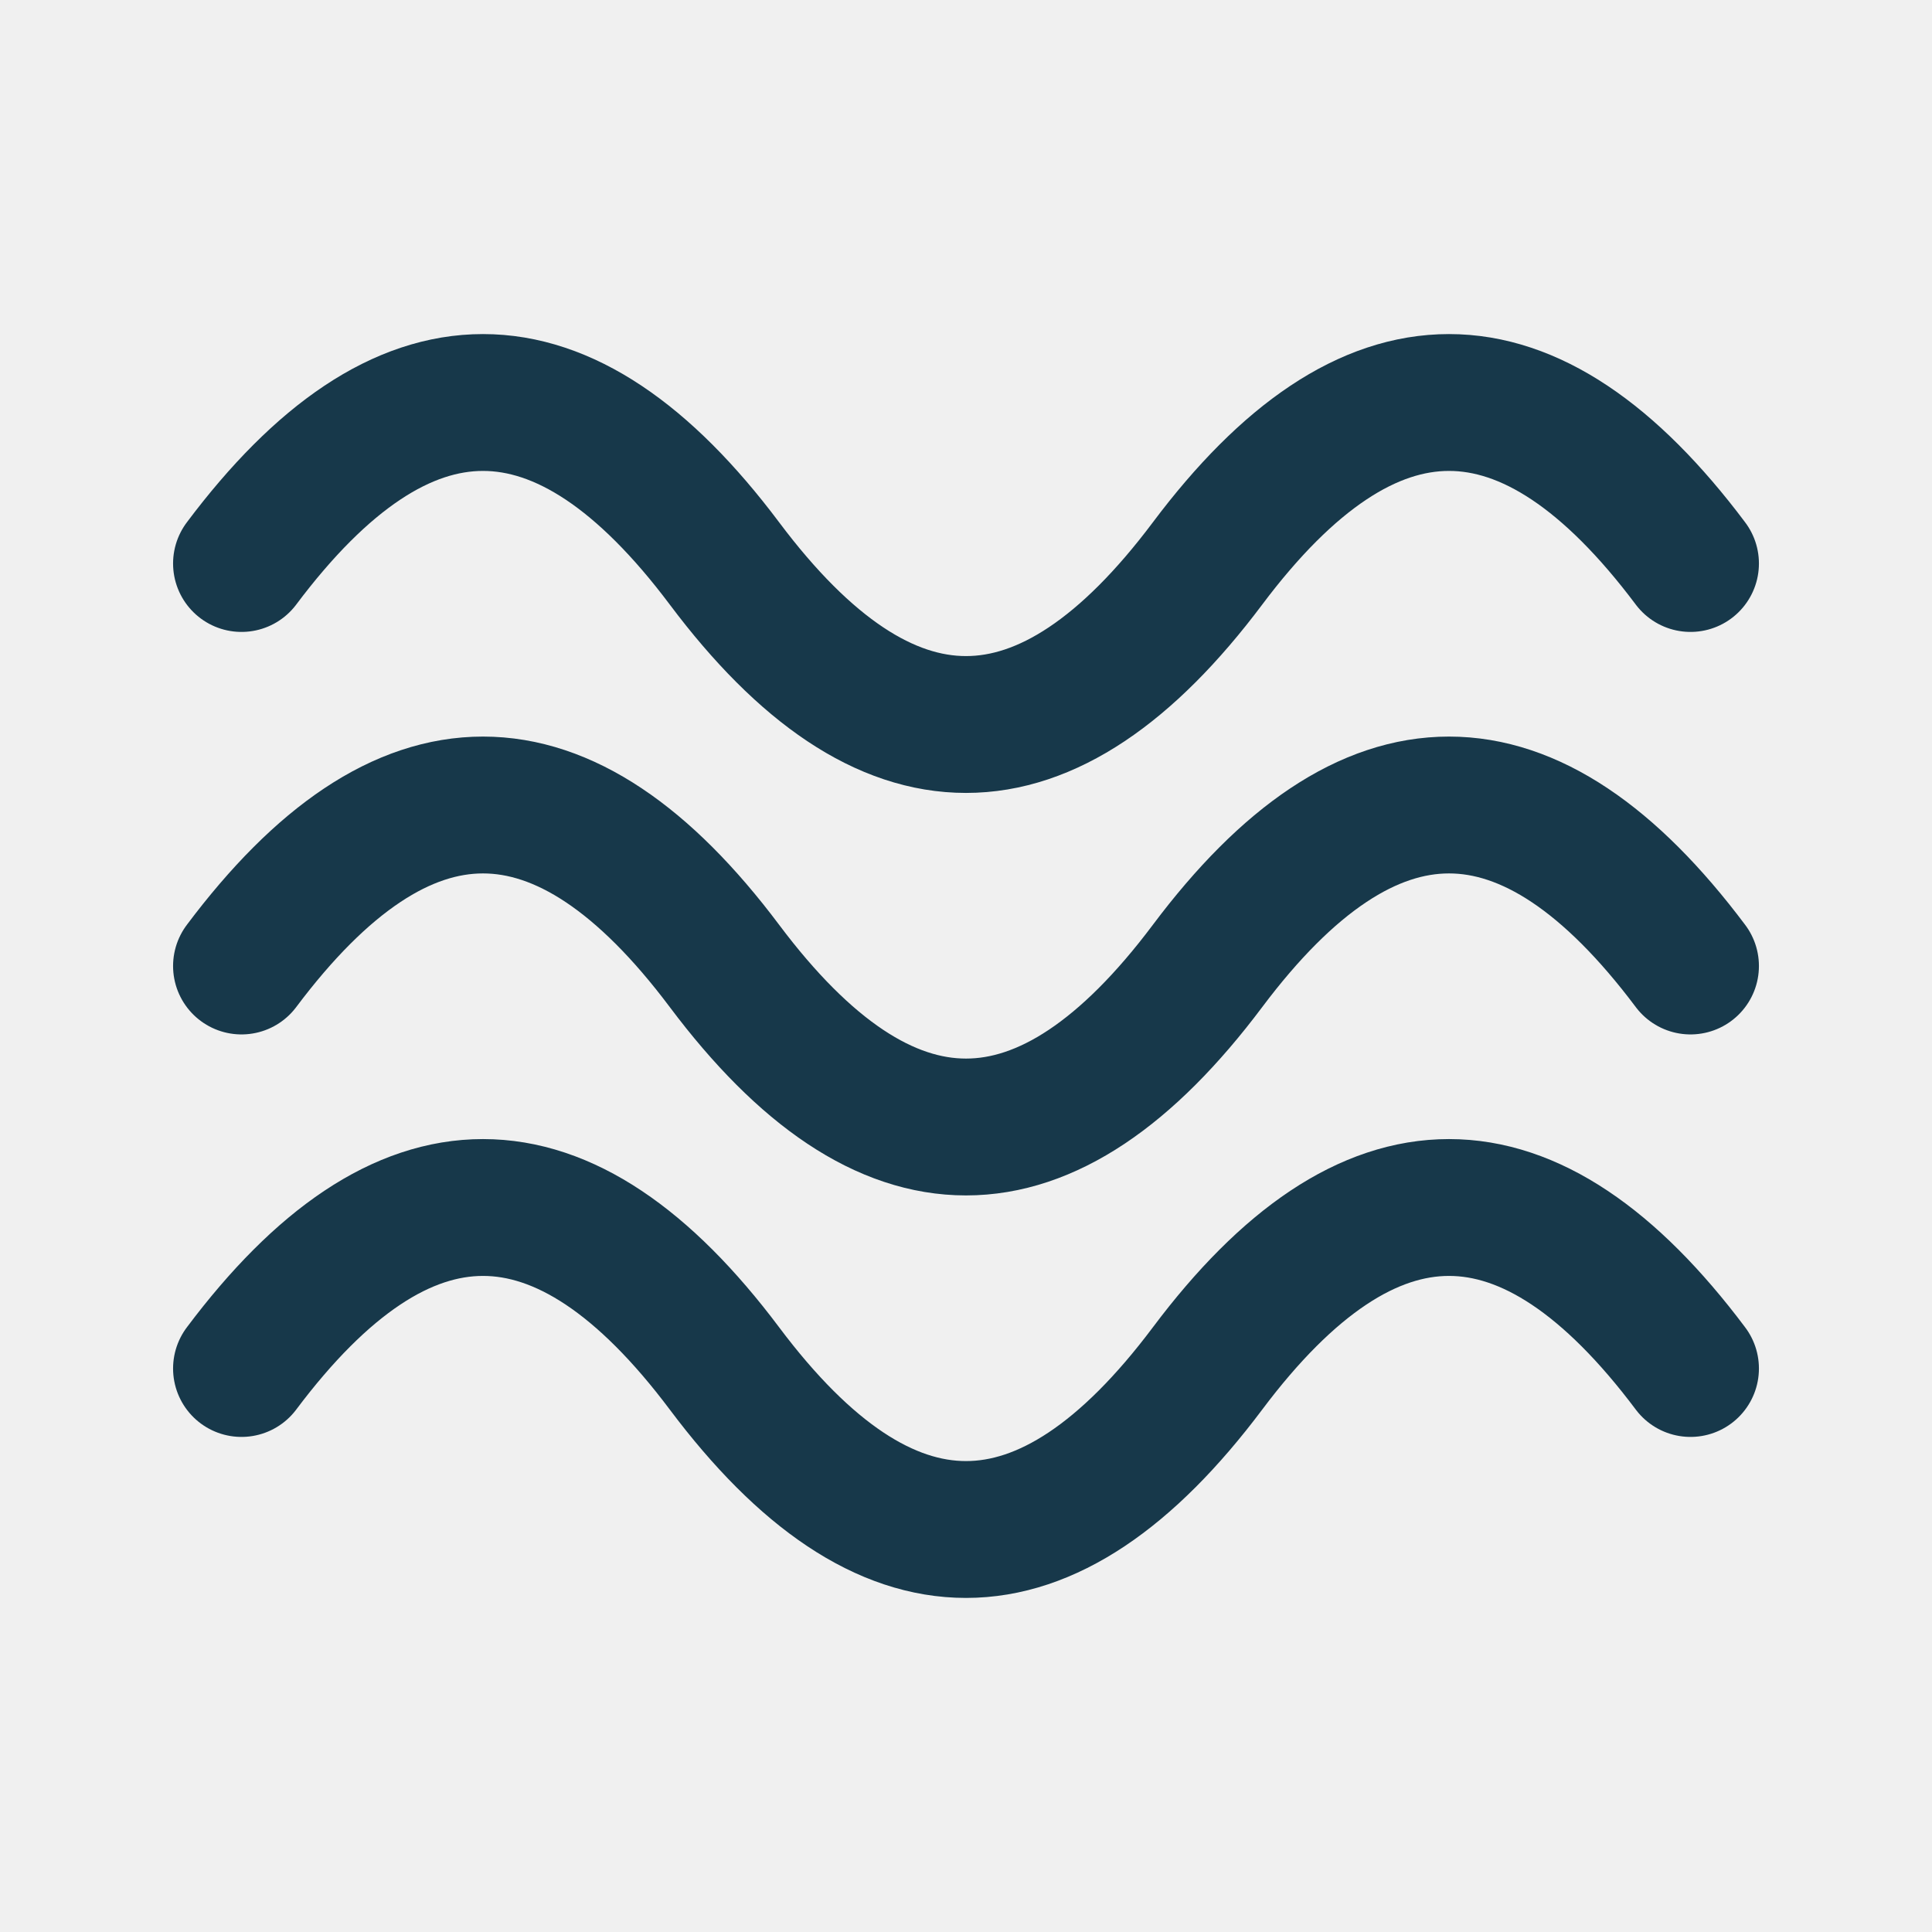
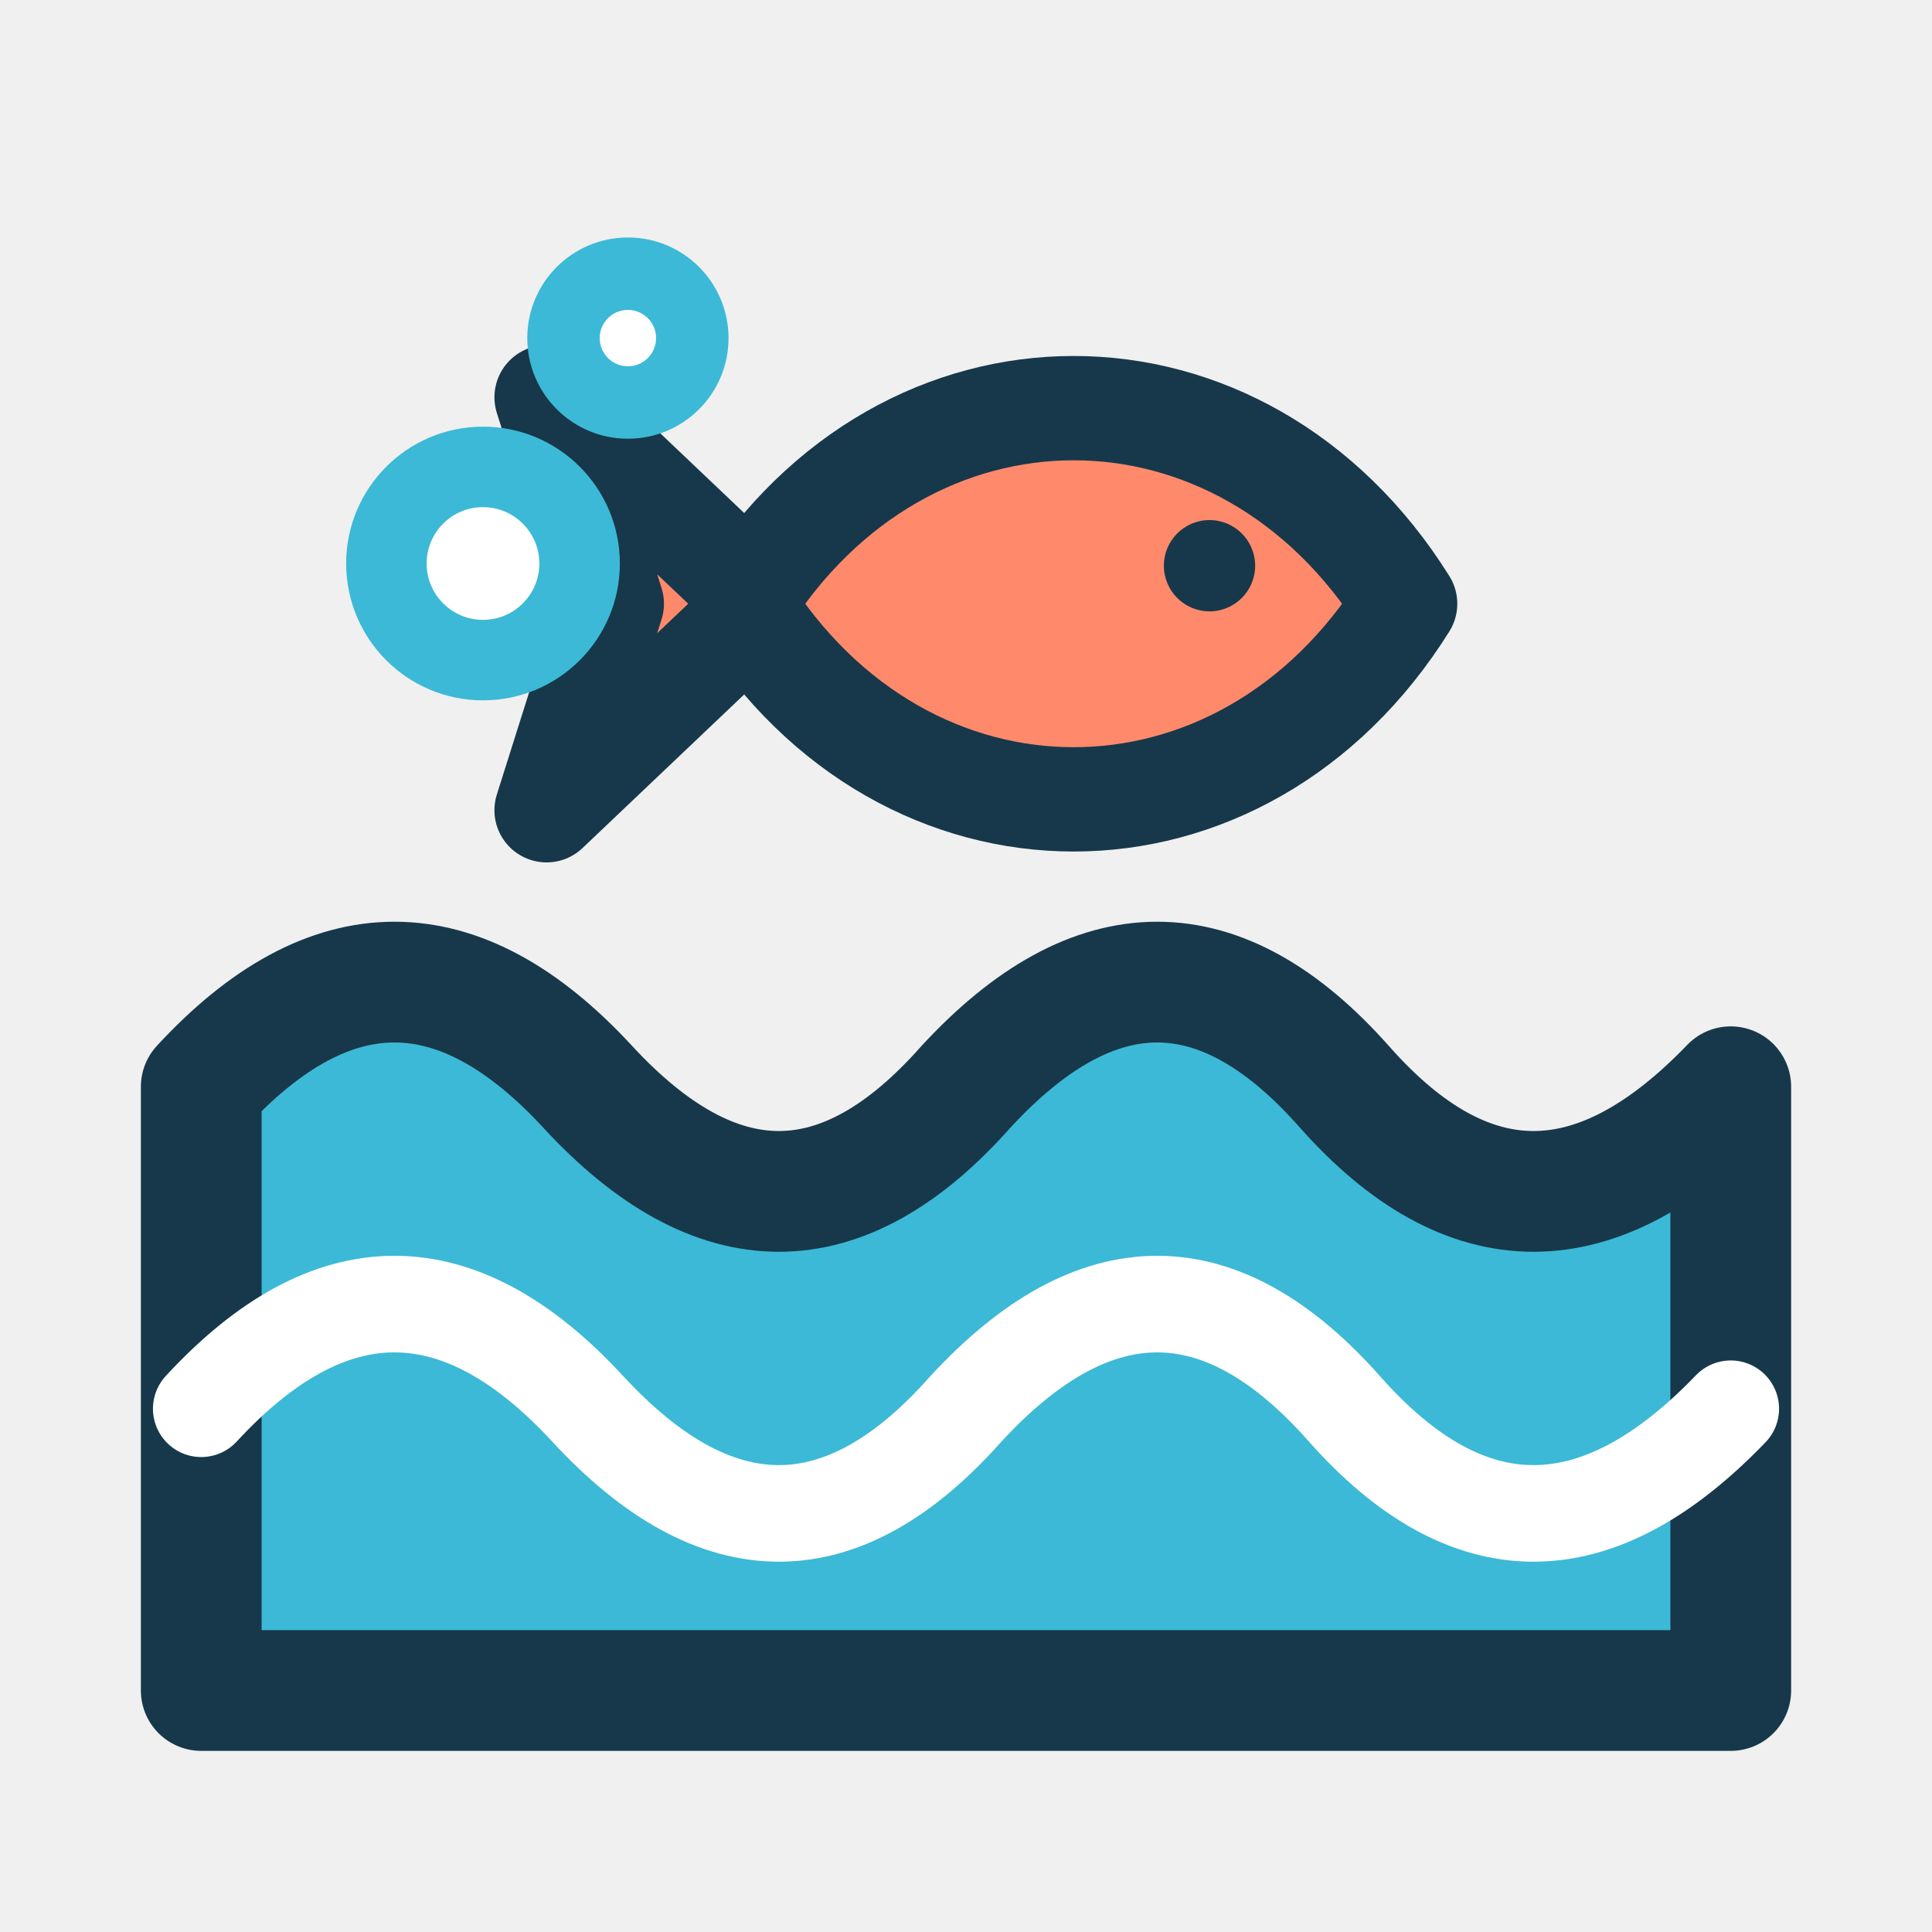
- <svg xmlns="http://www.w3.org/2000/svg" viewBox="0 0 24 24" fill="none" stroke="#17384a" stroke-width="1.7" stroke-linecap="round" stroke-linejoin="round">
-   <path d="M3 7q3-4 6 0t6 0q3-4 6 0M3 12q3-4 6 0t6 0q3-4 6 0M3 17q3-4 6 0t6 0q3-4 6 0" />
+ <svg xmlns="http://www.w3.org/2000/svg" viewBox="0 0 24 24" fill="none" stroke="#17384a" stroke-width="1.5" stroke-linecap="round" stroke-linejoin="round">
+   <path d="M2.5 13.5q2.4-2.6 4.8 0t4.7 0q2.4-2.6 4.7 0t4.8 0V21H2.5Z" fill="#3cb9d6" />
+   <path d="M2.5 17.5q2.4-2.6 4.8 0t4.7 0q2.4-2.6 4.7 0t4.8 0" stroke="#fff" stroke-width="1.2" />
+   <g transform="translate(13 7.5) scale(1.35 1.35)" stroke-width="0.96">
+     <path d="M-2.6 0-4.6-1.9-4 0-4.6 1.9Z" fill="#ff8a6b" />
+     <path d="M-2.8 0c1.5-2.4 4.6-2.4 6.1 0-1.5 2.4-4.6 2.4-6.1 0Z" fill="#ff8a6b" />
+     <circle cx="1.5" cy="-.35" r=".42" fill="#17384a" stroke="none" />
+   </g>
+   <circle cx="6" cy="7" r="1.2" fill="#fff" stroke="#3cb9d6" stroke-width="1" />
+   <circle cx="7.8" cy="4.2" r=".8" fill="#fff" stroke="#3cb9d6" stroke-width=".9" />
</svg>
